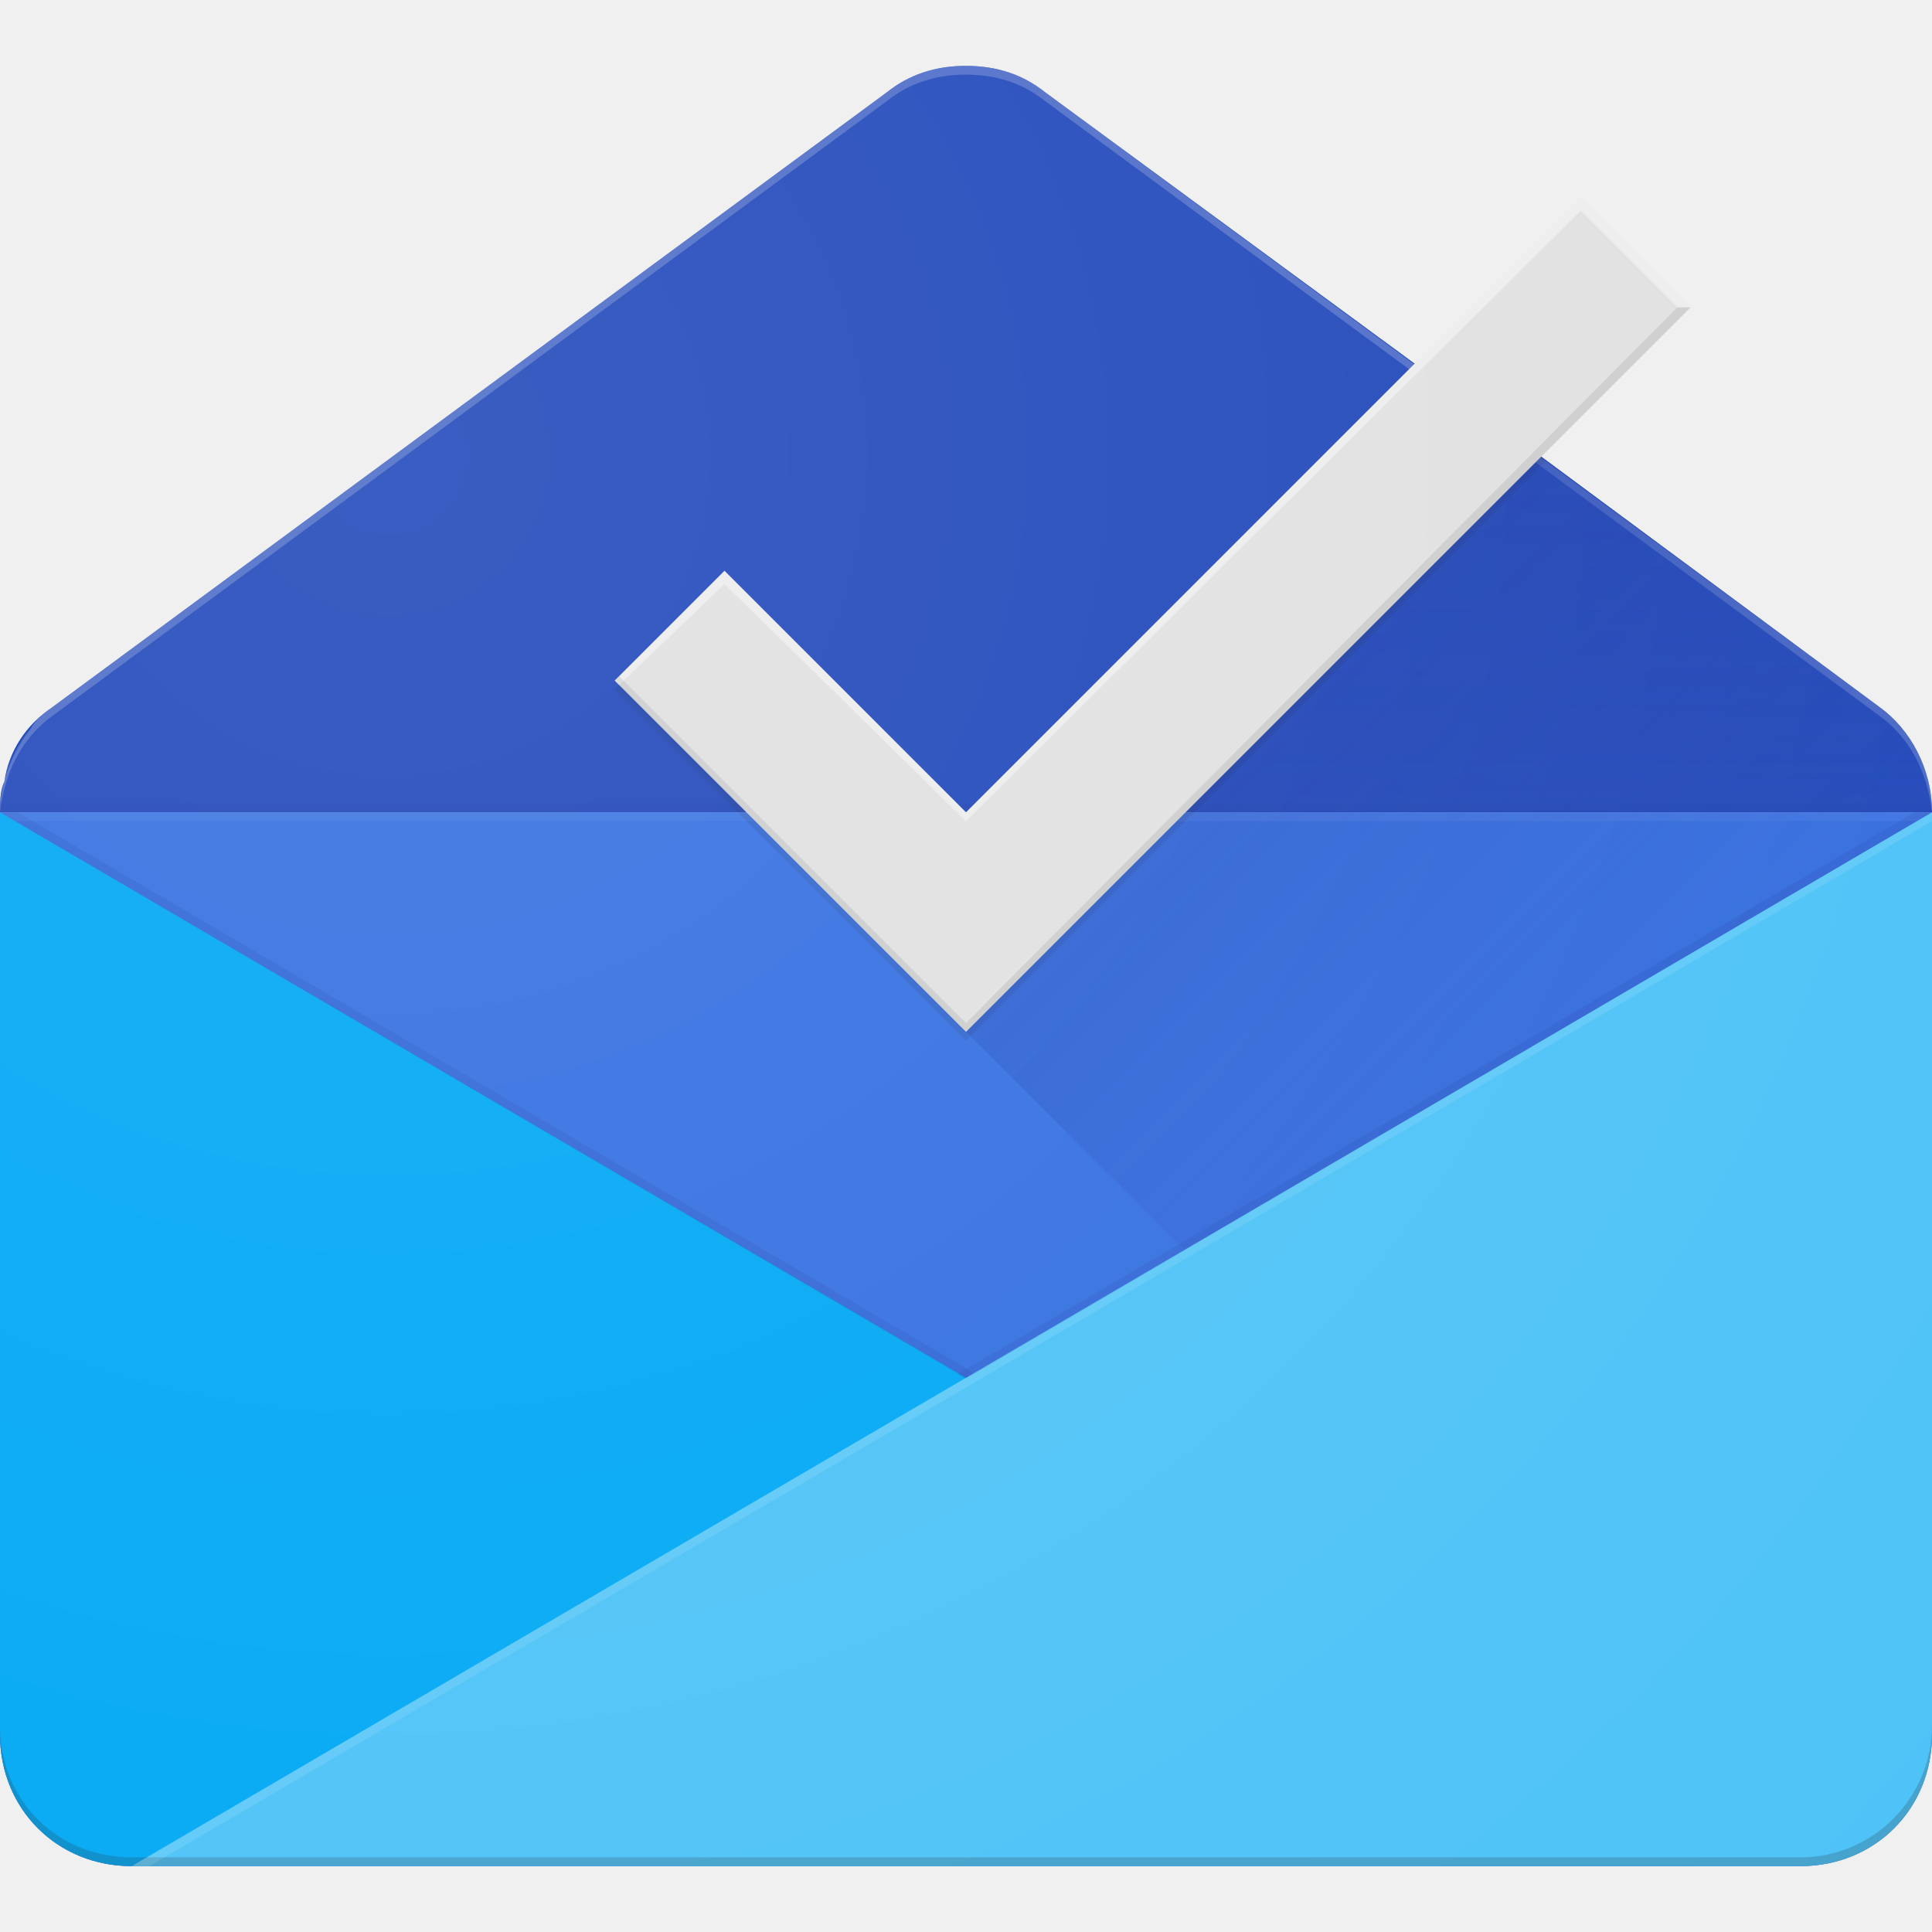
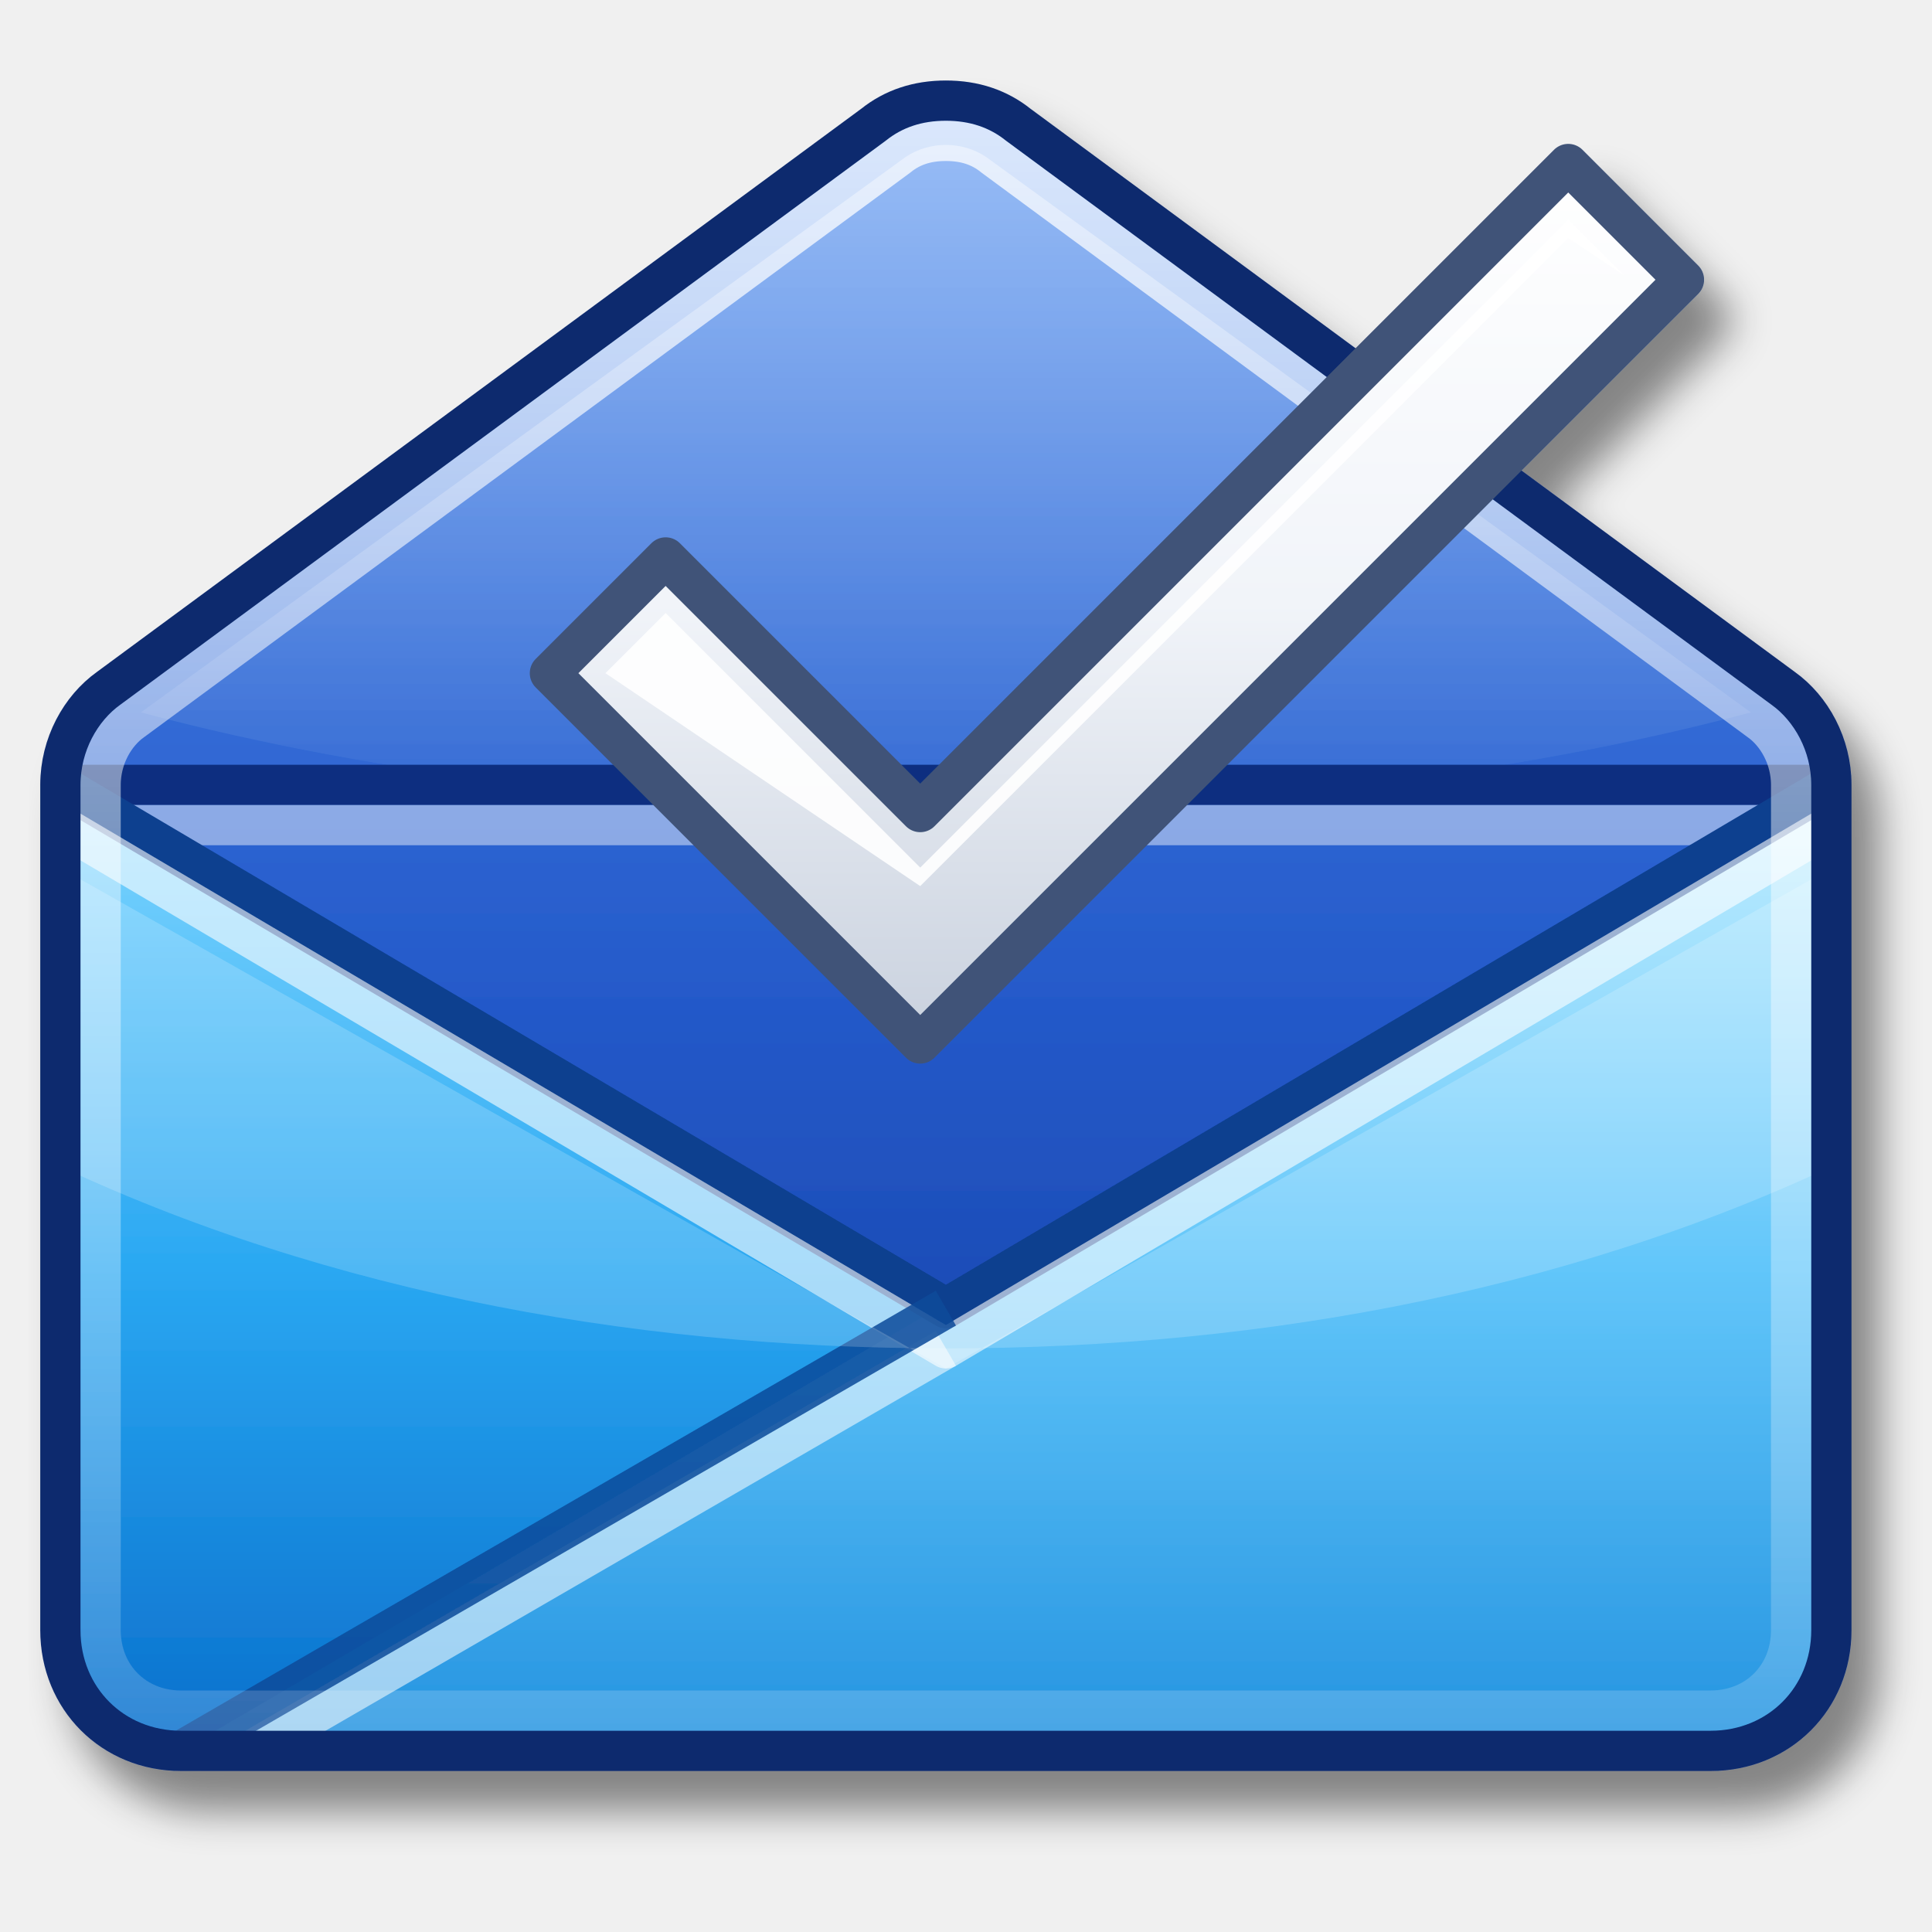
- <svg xmlns="http://www.w3.org/2000/svg" viewBox="0 -1.5 44 44">
-   <path fill="#2A56C6" d="M42.8 14.6l-7.7-5.7L23.8.6C23.3.2 22.7 0 22 0s-1.3.2-1.8.6l-19 14c-.6.4-1 1-1.1 1.7-.1.2-.1.5-.1.7h44c0-1-.5-1.9-1.2-2.4z" />
-   <path fill="#1C3AA9" d="M42.8 14.6l-7.7-5.7L23.8.6C23.3.2 22.7 0 22 0s-1.3.2-1.8.6l-19 14c-.6.4-1 1-1.1 1.7-.1.2-.1.5-.1.7h44c0-1-.5-1.9-1.2-2.4z" opacity=".4" />
-   <path fill="#FFF" fill-opacity=".2" d="M1.2 14.8l19-14c.5-.4 1.1-.6 1.8-.6s1.3.2 1.8.6l19 14c.7.5 1.1 1.3 1.2 2.2 0-1-.5-1.9-1.2-2.4l-19-14C23.3.2 22.7 0 22 0s-1.3.2-1.8.6l-19 14c-.2.1-.4.3-.5.5-.4.5-.7 1.2-.7 1.9.1-.9.5-1.7 1.2-2.2z" />
-   <path fill="#3B78E7" d="M0 17v21c0 1.7 1.3 3 3 3h38c1.7 0 3-1.3 3-3V17H0z" />
-   <path fill="#3367D6" d="M0 17v21c0 1.7 1.3 3 3 3h38c1.7 0 3-1.3 3-3V17H0z" opacity=".4" />
-   <linearGradient id="a" x1="11498.818" x2="11532.617" y1="8522.319" y2="8556.117" gradientTransform="matrix(.25 0 0 .25 -2845.5 -2115.5)" gradientUnits="userSpaceOnUse">
-     <stop offset="0" stop-color="#1c3aa9" stop-opacity=".2" />
-     <stop offset="1" stop-color="#1c3aa9" stop-opacity=".02" />
-   </linearGradient>
-   <path fill="url(#a)" d="M42.8 14.6l-7.7-5.7L22 17v5l19 19c1.7 0 3-1.3 3-3V17c0-1-.5-1.9-1.2-2.4z" />
-   <linearGradient id="b" x1="11514" x2="11514" y1="8497.6" y2="8530.84" gradientTransform="matrix(.25 0 0 .25 -2845.5 -2115.5)" gradientUnits="userSpaceOnUse">
-     <stop offset="0" stop-color="#1c3aa9" stop-opacity=".2" />
-     <stop offset="1" stop-color="#1c3aa9" stop-opacity=".02" />
-   </linearGradient>
-   <path fill="url(#b)" d="M42.8 14.6l-7.7-5.7L22 17v5l19 19c1.7 0 3-1.3 3-3V17c0-1-.5-1.9-1.2-2.4z" />
-   <path fill="#FFF" fill-opacity=".05" d="M0 17h44v.2H0z" />
-   <path fill="#1A237E" fill-opacity=".05" d="M44 17v-.2H0v.2h44z" />
-   <path fill="#03A9F4" d="M0 38c0 1.7 1.3 3 3 3h38L0 17v21z" />
-   <path fill="#1A237E" fill-opacity=".1" d="M41 40.8L.4 17H0l40.6 23.8z" />
-   <path fill="#4FC3F7" d="M3 41h38c1.7 0 3-1.3 3-3V17L3 41z" />
-   <path fill="#262626" fill-opacity=".2" d="M41 40.8H3c-1.7 0-3-1.3-3-3v.2c0 1.7 1.3 3 3 3h38c1.7 0 3-1.3 3-3v-.2c0 1.6-1.3 3-3 3z" />
-   <path fill="#E1E1E1" d="M16.5 11.5L14 14l8 8L35.1 8.9l3.4-3.4L36 3l-3.8 3.8L22 17z" />
-   <path fill="#FFF" fill-opacity=".4" d="M16.5 11.5L14 14l.1.1 2.4-2.3 5.5 5.4L36 3.3l2.2 2.2h.3L36 3l-3.8 3.8L22 17z" />
-   <path fill="#262626" fill-opacity=".1" d="M22 21.8l-7.9-7.9-.1.1 8 8L35.1 8.9l3.4-3.4h-.3z" />
-   <path fill="#262626" fill-opacity=".1" d="M35.1 8.9L22 22l-7.9-7.9-.1.1 8 8L35.2 9z" />
-   <path fill="#FFF" fill-opacity=".1" d="M44 17L3 41h.4L44 17.2z" />
-   <path fill="#1A237E" fill-opacity=".1" d="M21.8 29.8l.2.1L44 17h-.4z" />
-   <radialGradient id="c" cx="11417.43" cy="8497.413" r="185.781" gradientTransform="matrix(.25 0 0 .25 -2845.5 -2115.5)" gradientUnits="userSpaceOnUse">
-     <stop offset="0" stop-color="#fff" stop-opacity=".1" />
-     <stop offset="1" stop-color="#fff" stop-opacity="0" />
-   </radialGradient>
-   <path fill="url(#c)" d="M42.8 14.6l-7.7-5.7 3.4-3.4L36 3l-3.8 3.8L23.8.6C23.3.2 22.7 0 22 0s-1.3.2-1.8.6l-19 14C.5 15.1 0 16 0 17v21c0 1.7 1.3 3 3 3h38c1.7 0 3-1.3 3-3V17c0-1-.5-1.9-1.2-2.4z" />
+ <svg xmlns="http://www.w3.org/2000/svg" viewBox="-1.5 -2.5 48 48">
+   <defs>
+     <path id="env" d="M1.2 14.6l19-14C20.7.2 21.3 0 22 0s1.3.2 1.8.6l19 14c.7.5 1.2 1.4 1.2 2.4v21c0 1.7-1.3 3-3 3H3c-1.7 0-3-1.3-3-3V17c0-1 .5-1.9 1.2-2.4z" />
+     <path id="check" d="M16.5 11.5L14 14l8 8L38.5 5.5 36 3 22 17z" />
+     <clipPath id="envClip">
+       <use href="#env" />
+     </clipPath>
+     <filter id="shadow" filterUnits="userSpaceOnUse" x="-1.5" y="-2.5" width="48" height="48">
+       <feGaussianBlur in="SourceAlpha" stdDeviation=".5" />
+       <feOffset dx=".7" dy="1" />
+       <feComponentTransfer>
+         <feFuncA type="linear" slope=".45" />
+       </feComponentTransfer>
+       <feMerge>
+         <feMergeNode />
+         <feMergeNode in="SourceGraphic" />
+       </feMerge>
+     </filter>
+     <linearGradient id="inside" x1="0" y1="0" x2="0" y2="1">
+       <stop offset="0" stop-color="#4f8ef0" />
+       <stop offset=".55" stop-color="#2459c9" />
+       <stop offset="1" stop-color="#123a9c" />
+     </linearGradient>
+     <linearGradient id="flapL" x1="0" y1="17" x2="0" y2="41" gradientUnits="userSpaceOnUse">
+       <stop offset="0" stop-color="#7fd6ff" />
+       <stop offset=".5" stop-color="#2aa8f2" />
+       <stop offset="1" stop-color="#0a6fcc" />
+     </linearGradient>
+     <linearGradient id="flapR" x1="0" y1="17" x2="0" y2="41" gradientUnits="userSpaceOnUse">
+       <stop offset="0" stop-color="#c4efff" />
+       <stop offset=".5" stop-color="#62c6fa" />
+       <stop offset="1" stop-color="#2493e0" />
+     </linearGradient>
+     <linearGradient id="checkFill" x1="0" y1="3" x2="0" y2="22" gradientUnits="userSpaceOnUse">
+       <stop offset="0" stop-color="#fff" />
+       <stop offset=".5" stop-color="#f1f4f9" />
+       <stop offset="1" stop-color="#c9d1de" />
+     </linearGradient>
+     <linearGradient id="gloss" x1="0" y1="0" x2="0" y2="1">
+       <stop offset="0" stop-color="#fff" stop-opacity=".75" />
+       <stop offset="1" stop-color="#fff" stop-opacity=".05" />
+     </linearGradient>
+     <linearGradient id="bevel" x1="0" y1="0" x2="0" y2="41" gradientUnits="userSpaceOnUse">
+       <stop offset="0" stop-color="#fff" stop-opacity=".8" />
+       <stop offset=".45" stop-color="#fff" stop-opacity=".45" />
+       <stop offset="1" stop-color="#fff" stop-opacity=".15" />
+     </linearGradient>
+   </defs>
+   <g filter="url(#shadow)">
+     <use href="#env" fill="url(#inside)" />
+     <g clip-path="url(#envClip)">
+       <path d="M2 15.2L21 1.4c.6-.4 1.4-.4 2 0l19 13.8c-6 1.6-13 2.4-20 2.4S8 16.8 2 15.2z" fill="url(#gloss)" opacity=".55" />
+       <path d="M0 17h44" stroke="#0a2f80" stroke-width="1" />
+       <path d="M0 18h44" stroke="#fff" stroke-opacity=".45" stroke-width="1" />
+       <path d="M0 17v21c0 1.7 1.3 3 3 3h38z" fill="url(#flapL)" />
+       <path d="M44 17v21c0 1.7-1.3 3-3 3H3z" fill="url(#flapR)" />
+       <path d="M0 17l22 13L44 17" fill="none" stroke="#0b3f8f" stroke-width="1" stroke-linejoin="round" />
+       <path d="M0 18l22 13L44 18" fill="none" stroke="#fff" stroke-opacity=".6" stroke-width="1" stroke-linejoin="round" />
+       <path d="M3 41l19-11" fill="none" stroke="#fff" stroke-opacity=".55" stroke-width="1" transform="translate(0 1)" />
+       <path d="M3 41l19-11" fill="none" stroke="#0b4a9a" stroke-opacity=".85" stroke-width="1" />
+       <path d="M-1 18.5l23 13 23-13V26c-7 3.5-15 5-23 5S6 29.5-1 26z" fill="#fff" opacity=".18" />
+       <use href="#env" fill="none" stroke="url(#bevel)" stroke-width="3" />
+     </g>
+     <use href="#env" fill="none" stroke="#0a2a6e" stroke-width="1" stroke-linejoin="round" />
+     <g transform="translate(26.25 12.5) scale(1.15) translate(-26.25 -12.5)">
+       <use href="#check" fill="url(#checkFill)" stroke="#3f5378" stroke-width=".87" stroke-linejoin="round" />
+       <path d="M15.2 14l1.3-1.3 5.5 5.5L36 4.2l1.2 1.2L36 4.6 22 18.6z" fill="#fff" opacity=".9" />
+     </g>
+   </g>
</svg>
